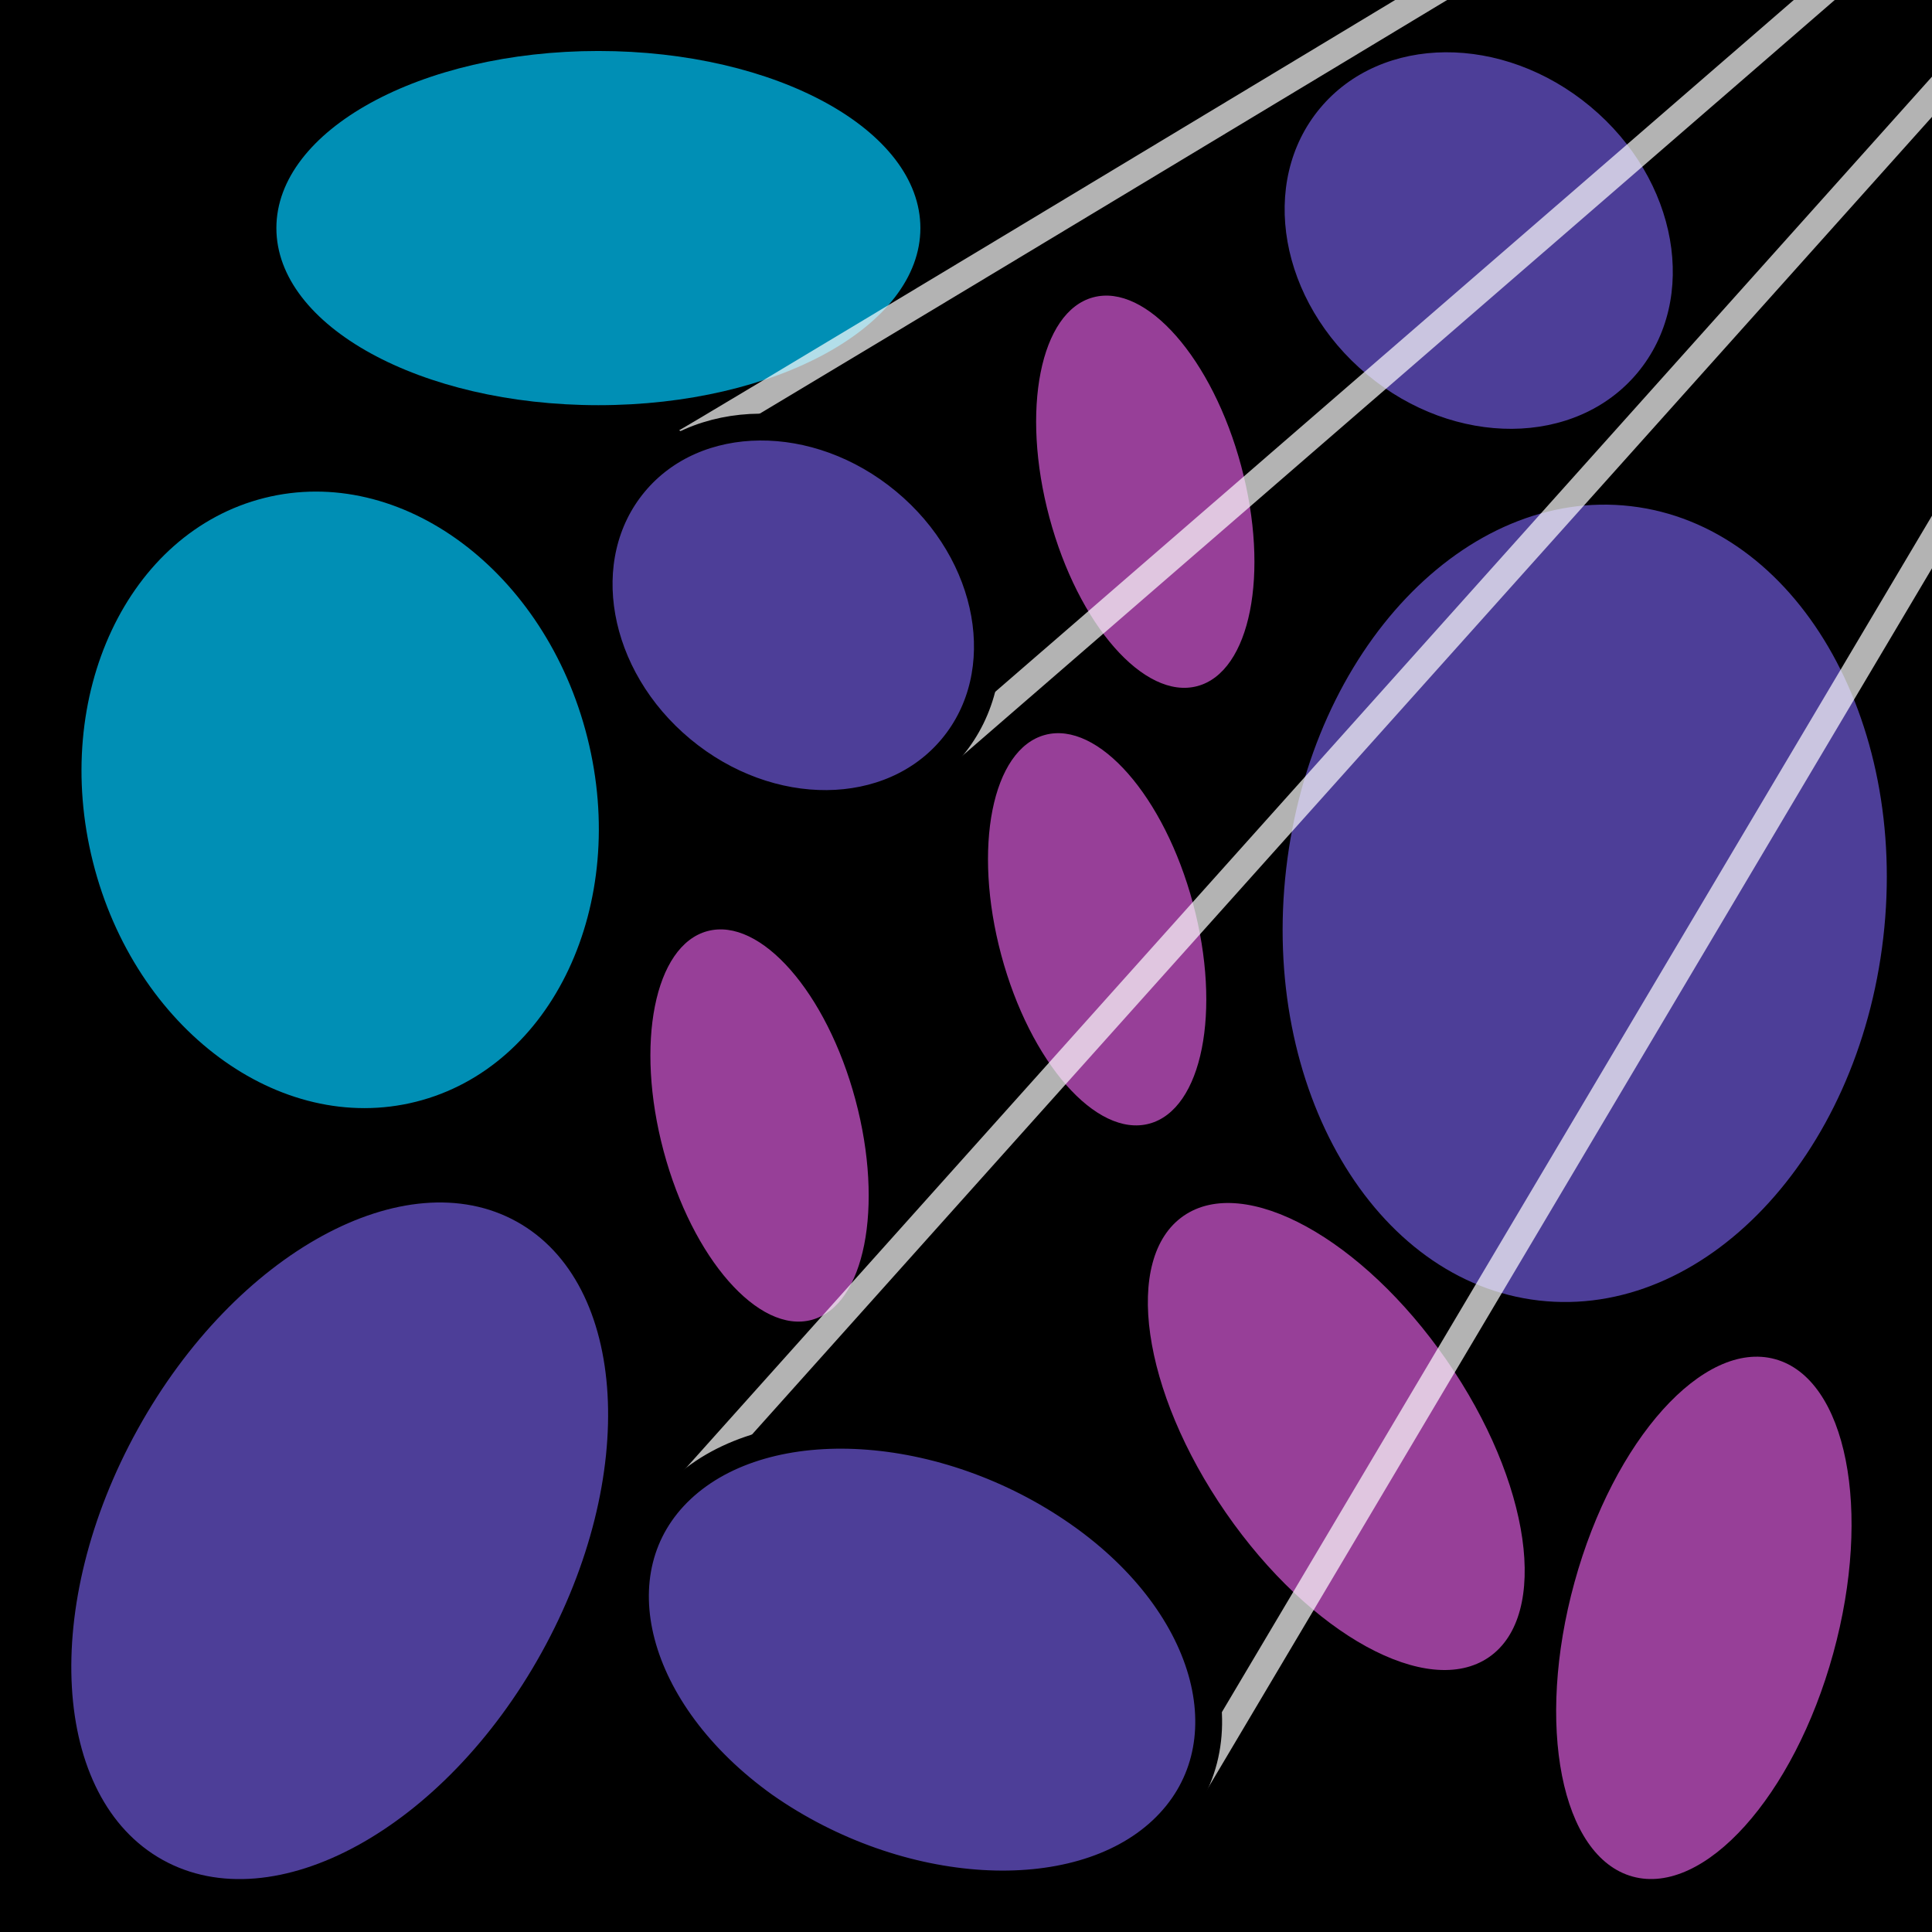
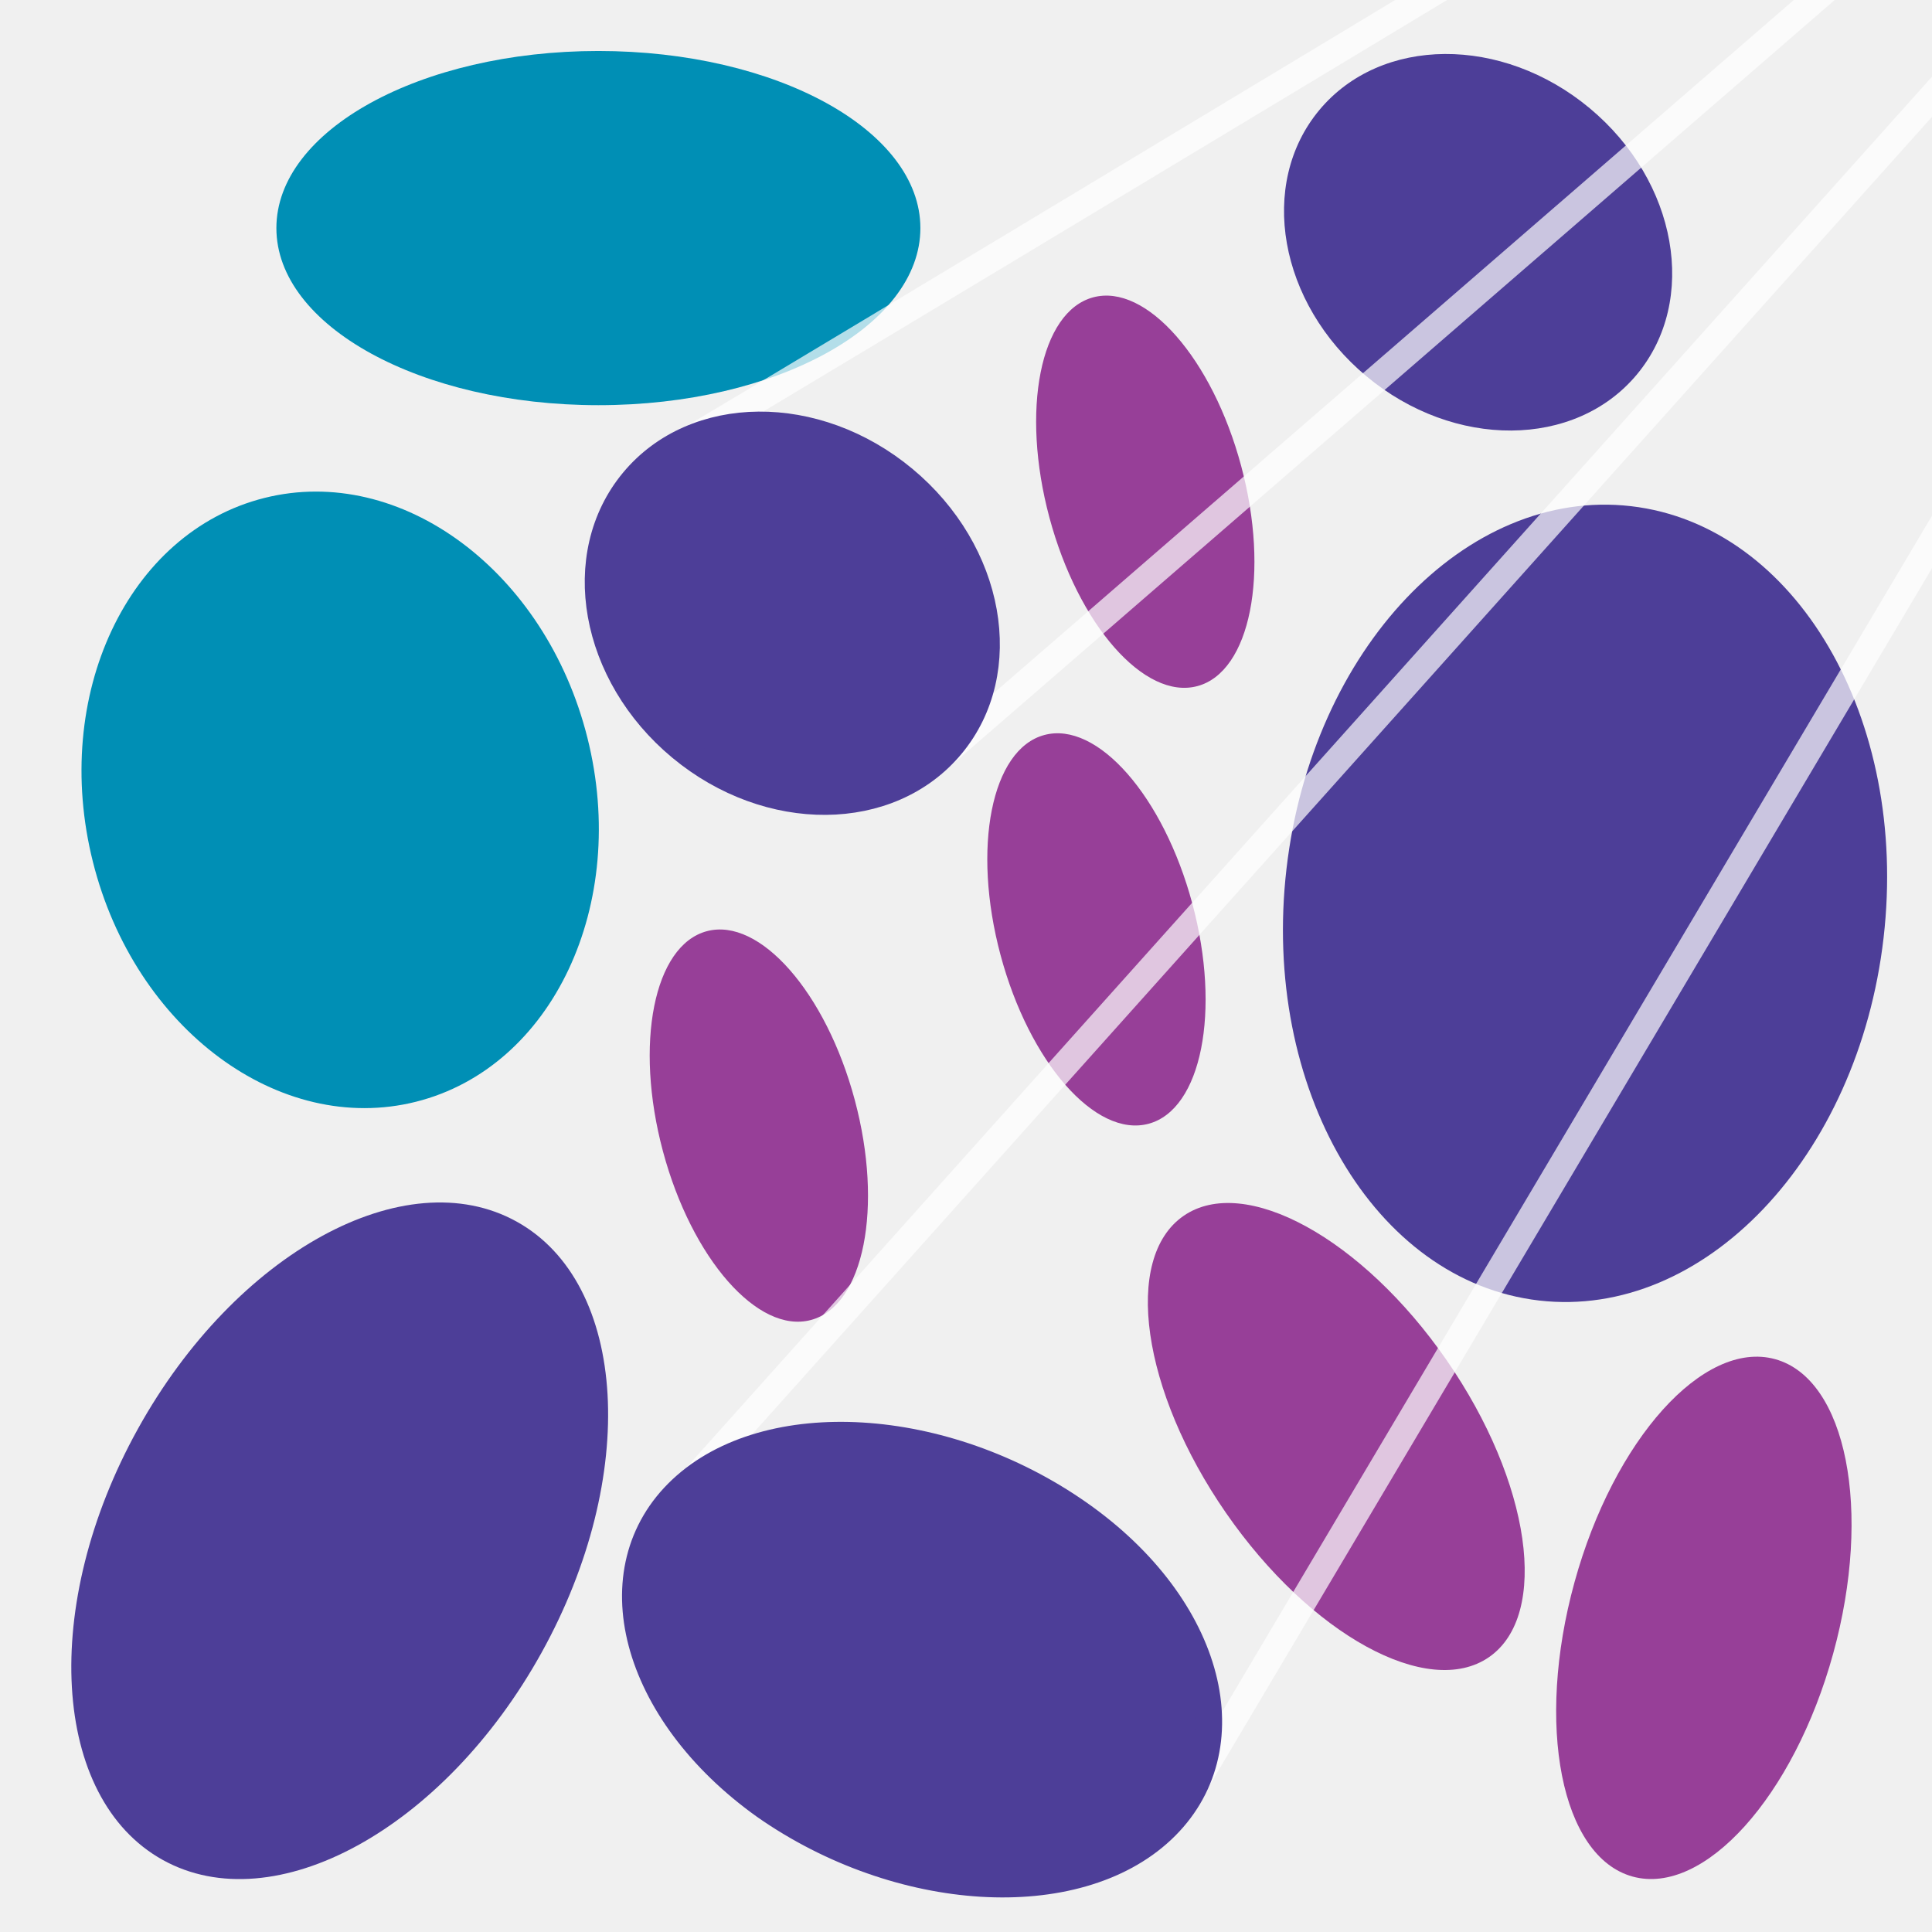
<svg xmlns="http://www.w3.org/2000/svg" id="a" version="1.1" viewBox="0 0 72 72">
  <defs>
    <style>
      .st0 {
        fill: none;
        opacity: .7;
        stroke: #fff;
      }

      .st0, .st1, .st2, .st3 {
        isolation: isolate;
      }

      .st0, .st4 {
        stroke-miterlimit: 10;
      }

      .st1 {
        fill: #008fb5;
      }

-       .st4 {
-         stroke: #000;
+       .st2 {
+         fill: #973f98;
      }

-       .st4, .st3 {
+       .st3, .st4 {
        fill: #4d3e98;
      }

-       .st2 {
-         fill: #973f98;
+       .st4 {
+         stroke: #4d3e98;
      }
    </style>
  </defs>
-   <rect width="72" height="72" />
-   <ellipse class="st3" cx="59" cy="33.7" rx="14.9" ry="11.2" transform="translate(18.8 88.4) rotate(-83.4)" />
+   <ellipse class="st3" cx="59.1" cy="33.7" rx="14.9" ry="11.2" transform="translate(18.8 88.5) rotate(-83.4)" />
  <ellipse class="st2" cx="49.8" cy="53.5" rx="5" ry="10" transform="translate(-21.6 37.9) rotate(-34.7)" />
  <ellipse class="st1" cx="12.7" cy="29.8" rx="9.5" ry="11.6" transform="translate(-6.9 4) rotate(-14.1)" />
  <ellipse class="st2" cx="42.7" cy="18.3" rx="3.7" ry="7.5" transform="translate(-3.3 11.7) rotate(-15)" />
-   <ellipse class="st2" cx="28.3" cy="42" rx="3.7" ry="7.5" transform="translate(-9.9 8.7) rotate(-15)" />
+   <ellipse class="st2" cx="28.3" cy="41.9" rx="3.7" ry="7.5" transform="translate(-9.9 8.8) rotate(-15)" />
  <ellipse class="st1" cx="22.3" cy="8.5" rx="12" ry="6.6" />
-   <ellipse class="st3" cx="55.1" cy="8.9" rx="6.5" ry="7.7" transform="translate(13 45.6) rotate(-50.2)" />
+   <ellipse class="st3" cx="55.1" cy="9" rx="6.5" ry="7.7" transform="translate(12.9 45.6) rotate(-50.2)" />
  <ellipse class="st2" cx="63.5" cy="60.3" rx="10" ry="5" transform="translate(-11.5 105.5) rotate(-74.6)" />
  <ellipse class="st3" cx="12.7" cy="57.4" rx="13.6" ry="8.6" transform="translate(-43.7 40.7) rotate(-61)" />
-   <ellipse class="st2" cx="40.9" cy="34.7" rx="3.7" ry="7.5" transform="translate(-7.6 11.7) rotate(-15)" />
+   <ellipse class="st2" cx="40.9" cy="34.6" rx="3.7" ry="7.5" transform="translate(-7.6 11.8) rotate(-15)" />
  <polyline class="st0" points="24.9 56.2 101.2 -29 44.4 66.7" />
  <path class="st0" d="M25.5,16.5c0,.1,75.7-45.6,75.7-45.6L34.6,28.6" />
-   <path class="st4" d="M25.4,55.5c3.2-3,9.8-2.6,14.8.9s6.3,8.8,3.1,11.8c-3.2,3-9.8,2.6-14.8-.9-4.9-3.5-6.3-8.8-3.1-11.8Z" />
-   <ellipse class="st4" cx="29.5" cy="22.9" rx="6.5" ry="7.7" transform="translate(-6.9 31) rotate(-50.3)" />
+   <path class="st4" d="M25.4,55.5c3.2-3,9.8-2.6,14.8.9s6.3,8.8,3.1,11.8-9.8,2.6-14.8-.9c-4.9-3.5-6.3-8.8-3.1-11.8Z" />
+   <ellipse class="st4" cx="29.6" cy="22.9" rx="6.5" ry="7.7" transform="translate(-7 31) rotate(-50.3)" />
</svg>
